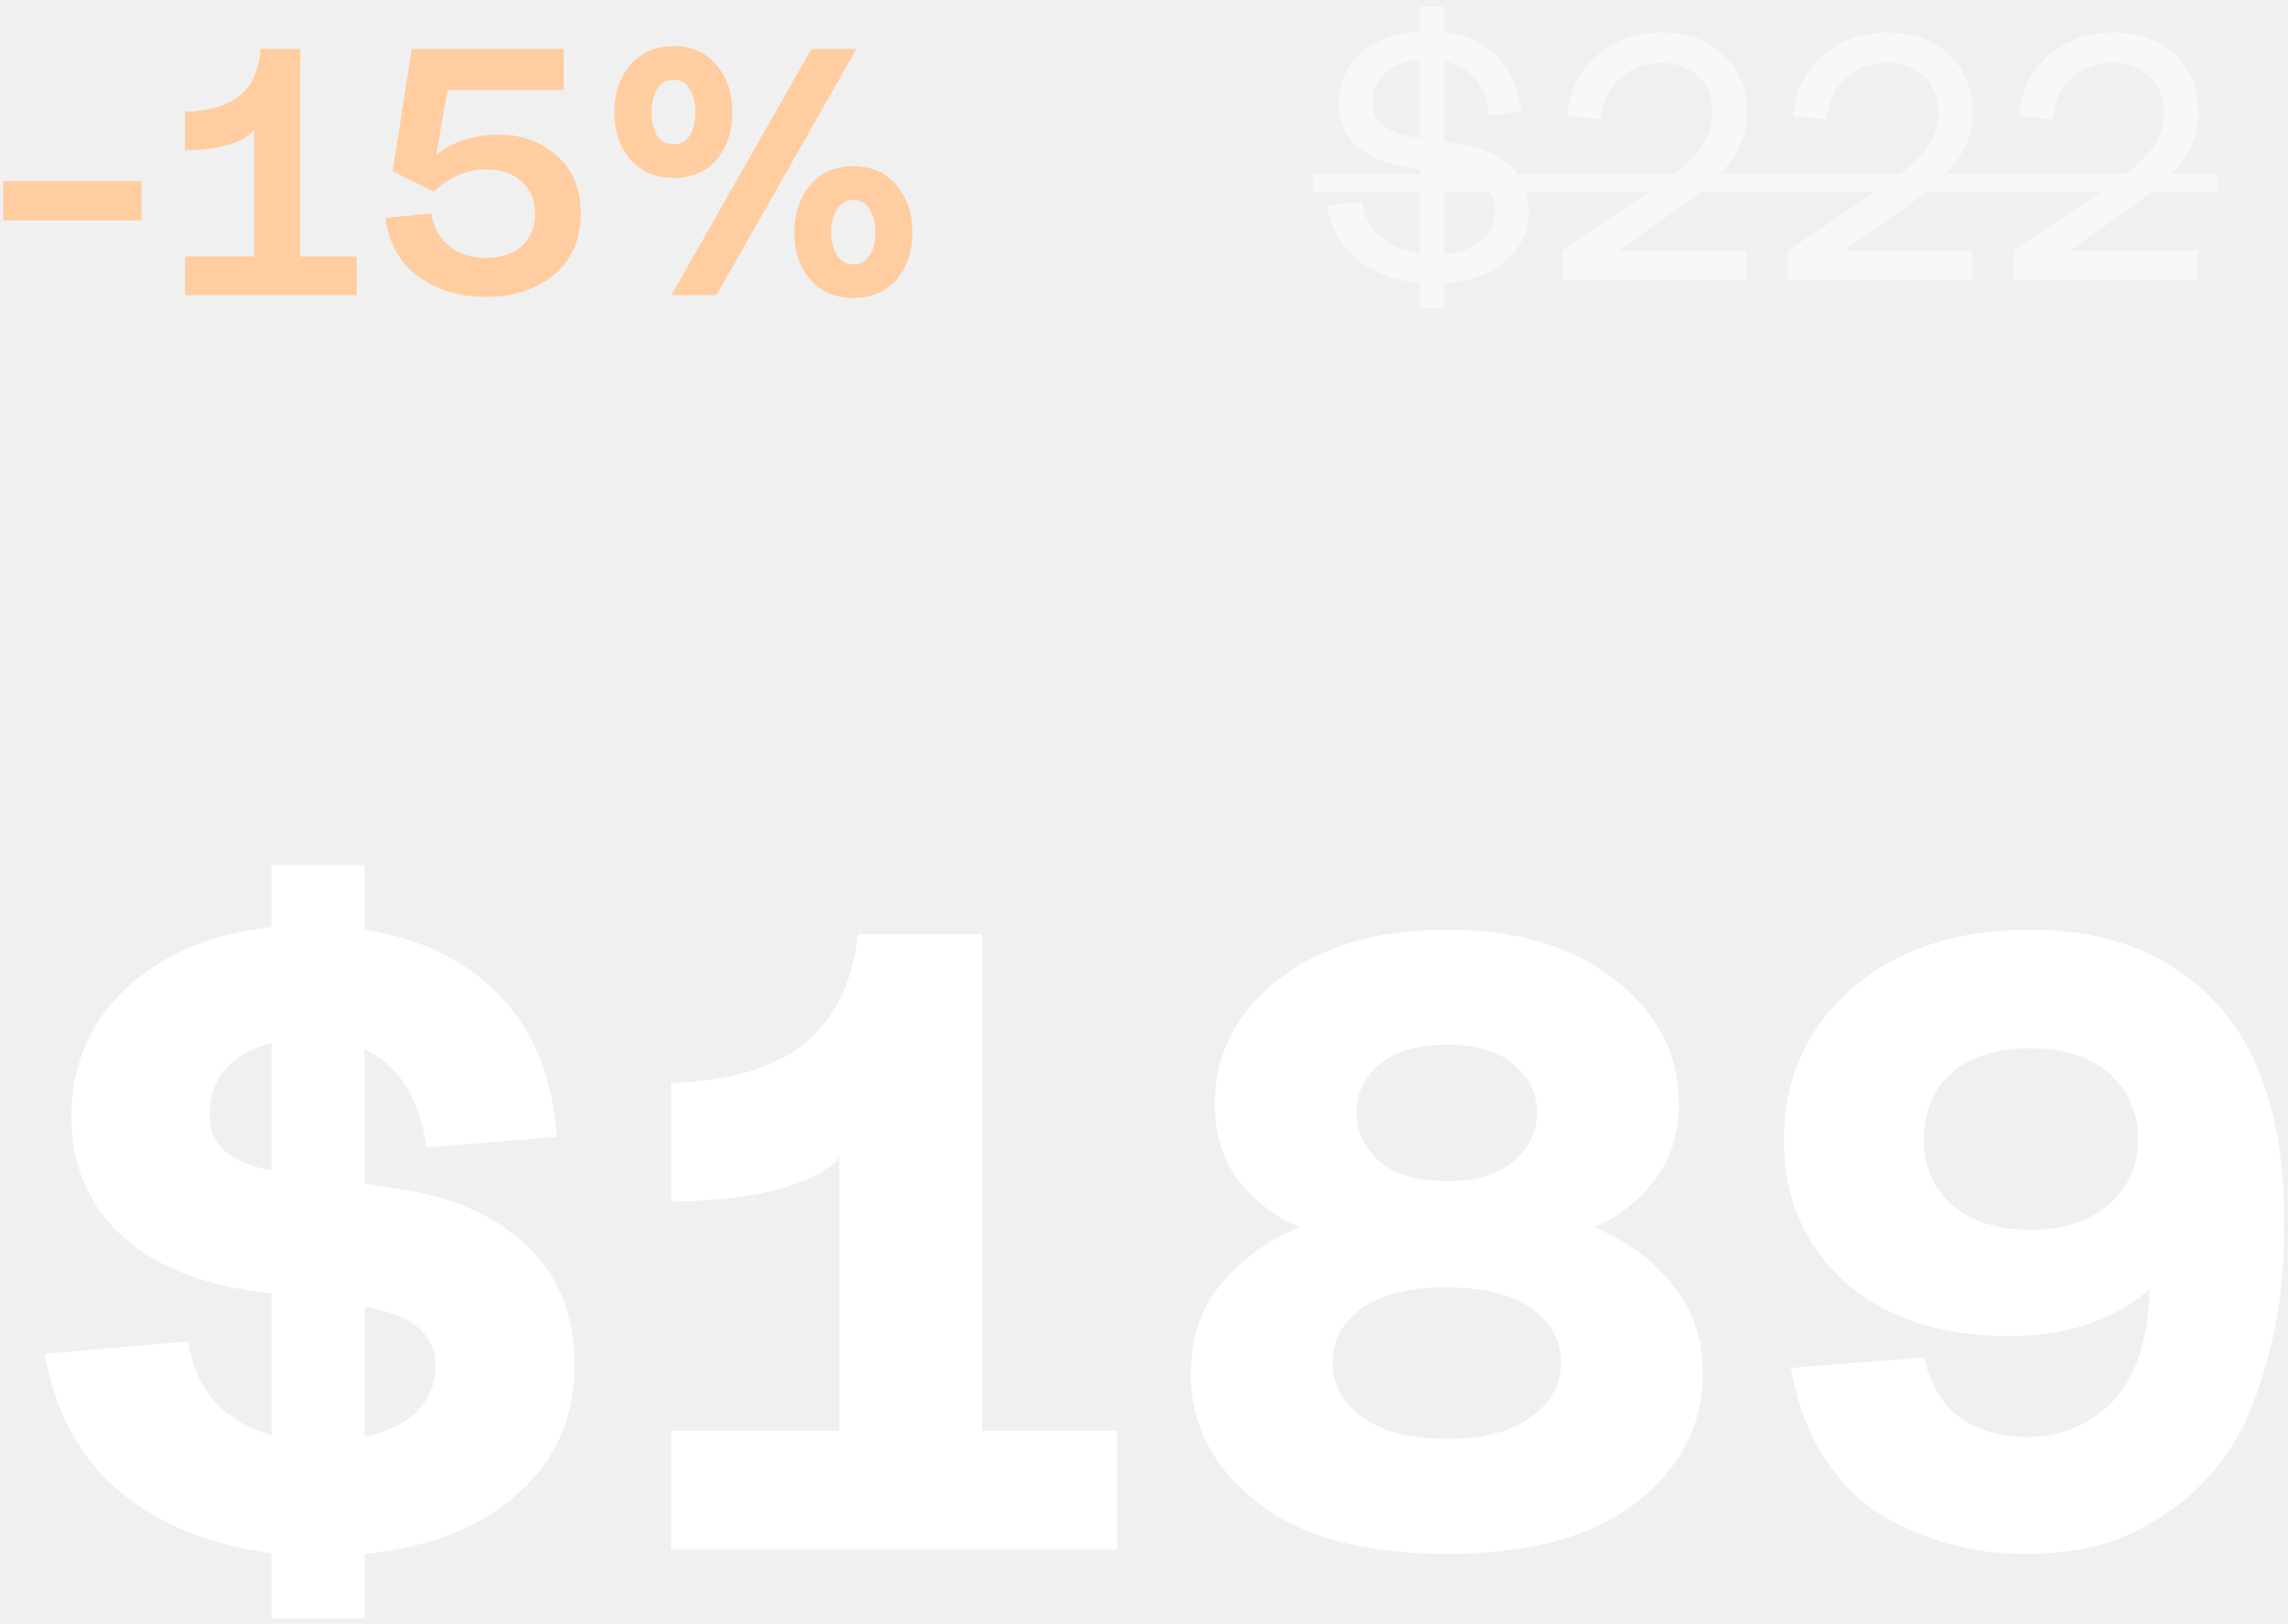
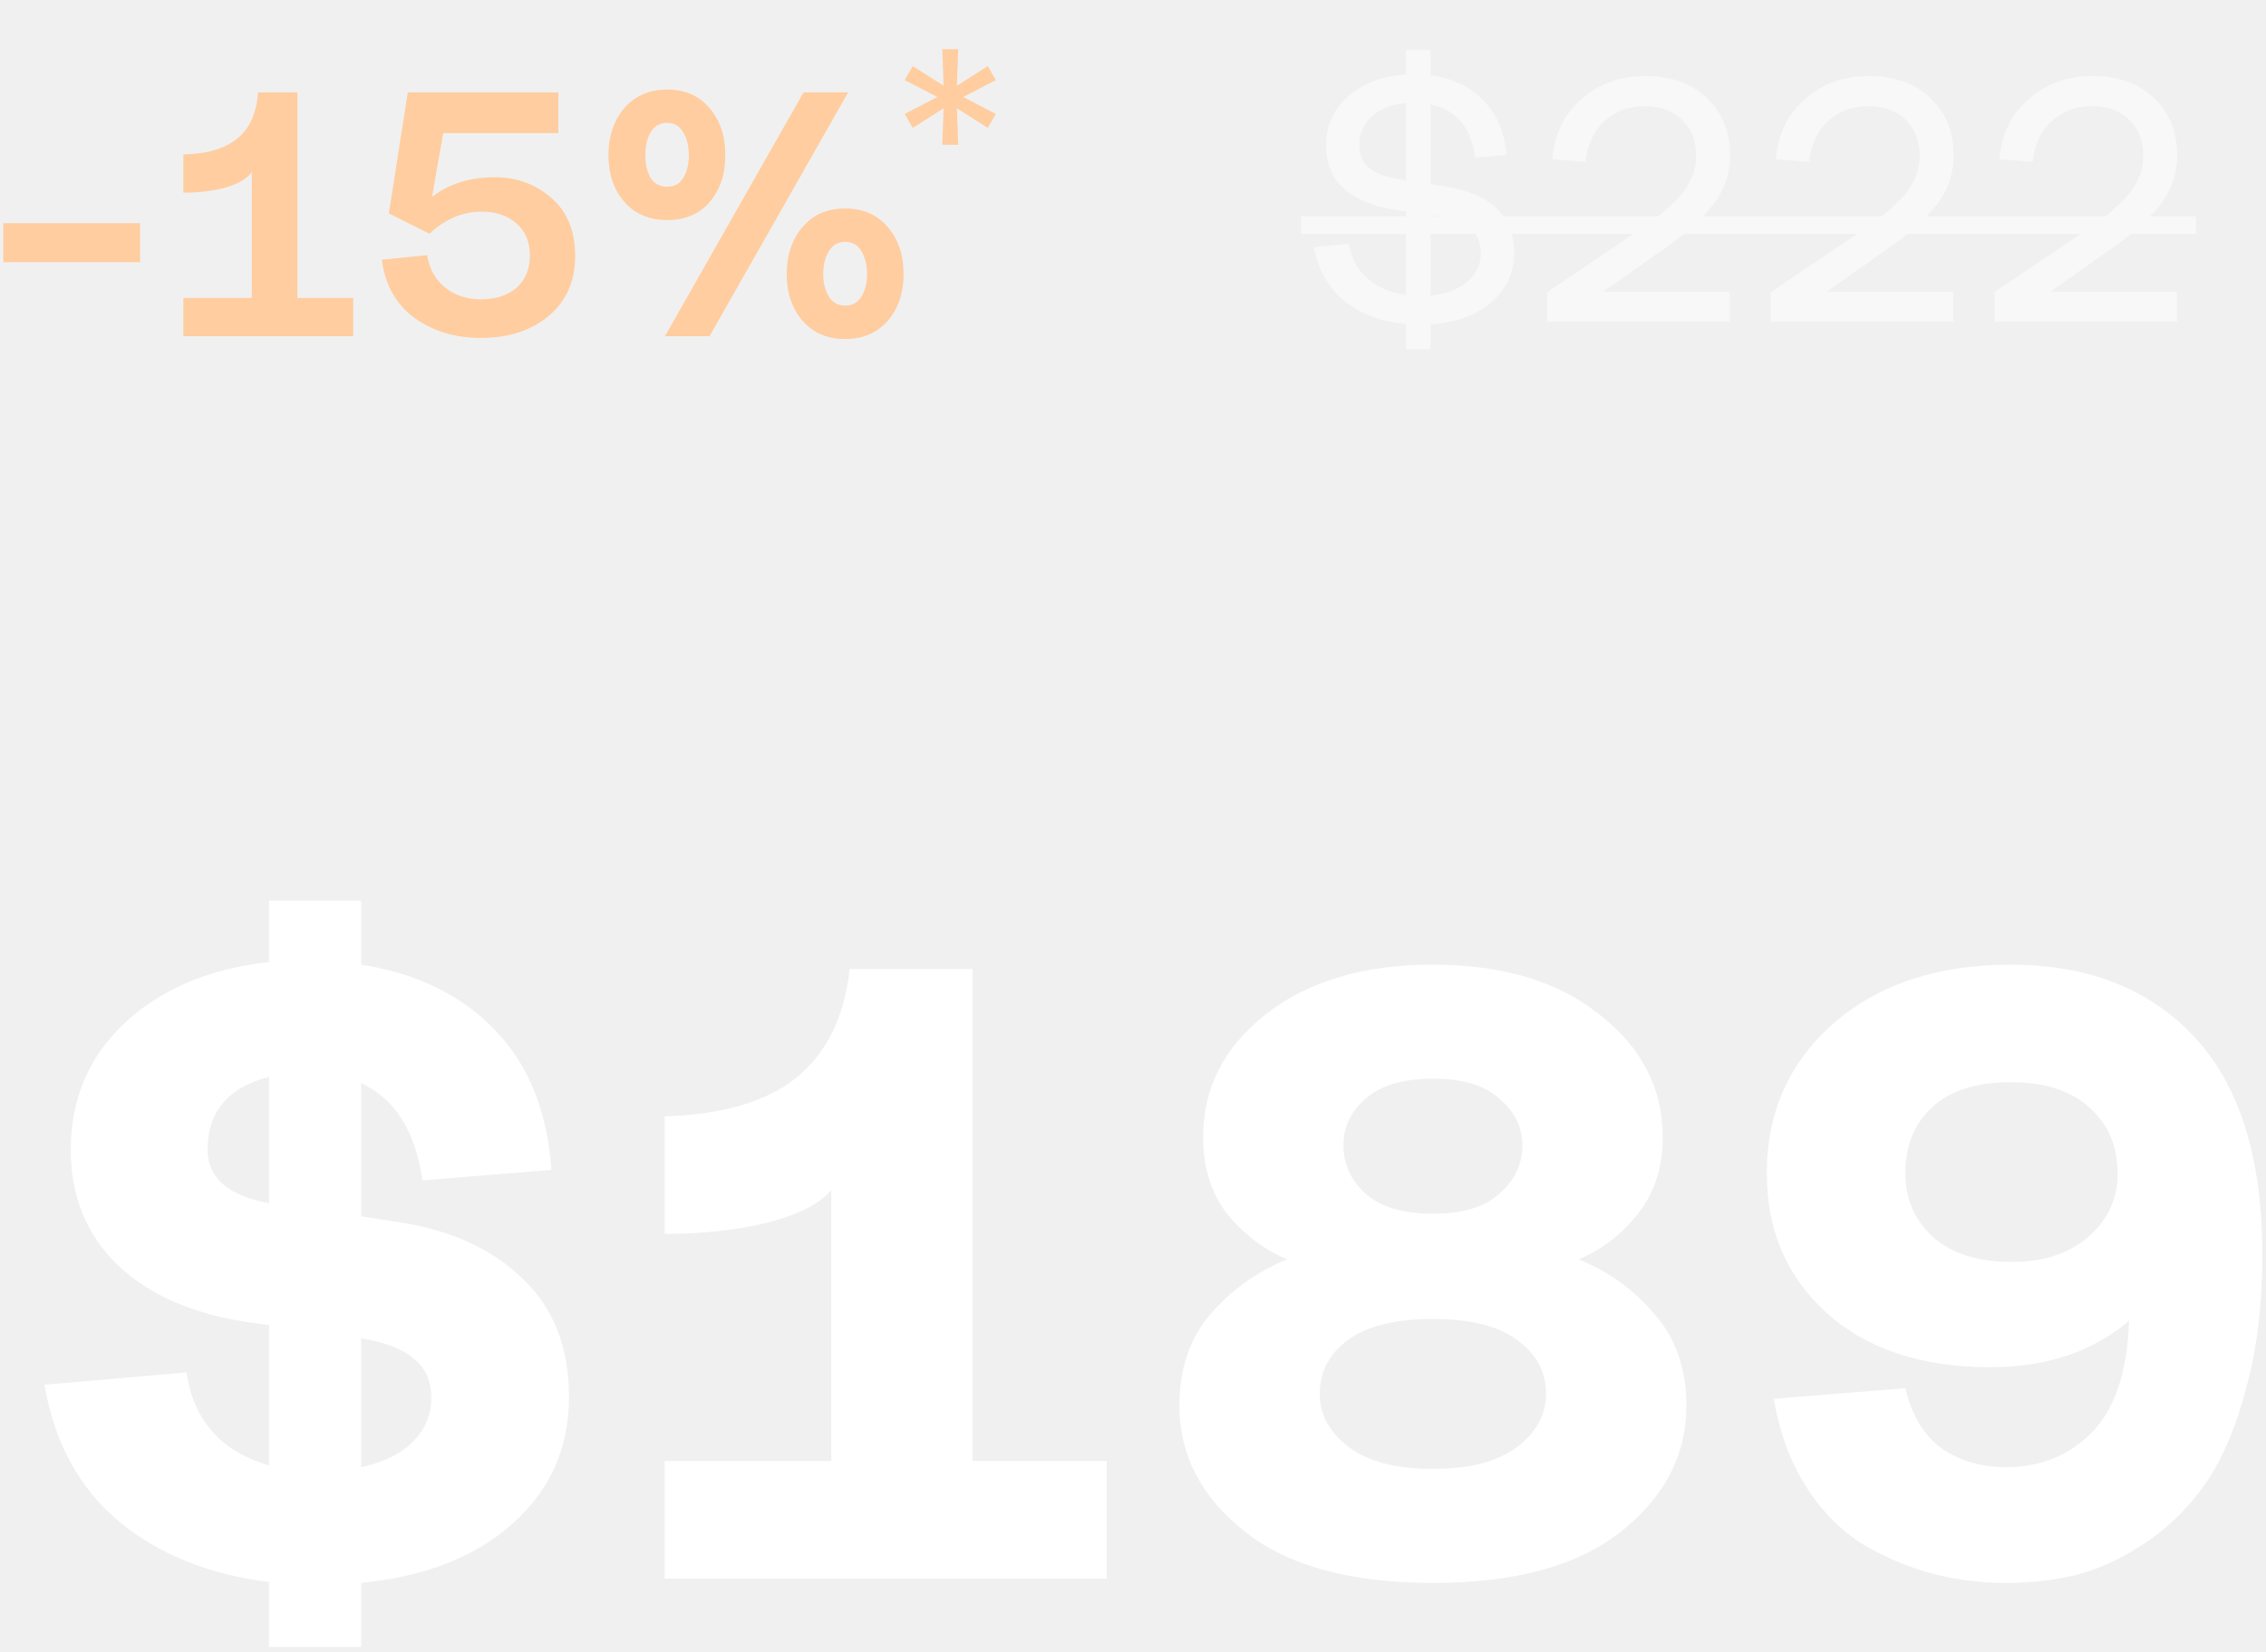
- <svg xmlns="http://www.w3.org/2000/svg" width="155" height="110" viewBox="0 0 155 110" fill="none">
+ <svg xmlns="http://www.w3.org/2000/svg" width="155" height="113" viewBox="0 0 155 113" fill="none">
  <g opacity="0.5">
-     <path d="M89 11.8H150.225V13H89V11.8Z" fill="white" />
-     <path d="M136.425 19V16.984L142.257 13.048C142.961 12.584 143.529 12.184 143.961 11.848C144.393 11.496 144.833 11.096 145.281 10.648C145.729 10.184 146.057 9.712 146.265 9.232C146.489 8.736 146.601 8.216 146.601 7.672C146.601 6.632 146.281 5.808 145.641 5.2C145.017 4.576 144.169 4.264 143.097 4.264C142.009 4.264 141.089 4.608 140.337 5.296C139.601 5.968 139.169 6.896 139.041 8.08L136.761 7.888C136.905 6.192 137.569 4.824 138.753 3.784C139.953 2.728 141.409 2.2 143.121 2.2C144.897 2.2 146.305 2.704 147.345 3.712C148.401 4.704 148.929 6.016 148.929 7.648C148.929 8.384 148.793 9.072 148.521 9.712C148.265 10.352 147.857 10.968 147.297 11.56C146.753 12.136 146.225 12.632 145.713 13.048C145.201 13.464 144.537 13.952 143.721 14.512L140.241 16.96H148.905V19H136.425Z" fill="white" />
-     <path d="M121.132 19V16.984L126.964 13.048C127.668 12.584 128.236 12.184 128.668 11.848C129.1 11.496 129.54 11.096 129.988 10.648C130.436 10.184 130.764 9.712 130.972 9.232C131.196 8.736 131.308 8.216 131.308 7.672C131.308 6.632 130.988 5.808 130.348 5.2C129.724 4.576 128.876 4.264 127.804 4.264C126.716 4.264 125.796 4.608 125.044 5.296C124.308 5.968 123.876 6.896 123.748 8.08L121.468 7.888C121.612 6.192 122.276 4.824 123.46 3.784C124.66 2.728 126.116 2.2 127.828 2.2C129.604 2.2 131.012 2.704 132.052 3.712C133.108 4.704 133.636 6.016 133.636 7.648C133.636 8.384 133.5 9.072 133.228 9.712C132.972 10.352 132.564 10.968 132.004 11.56C131.46 12.136 130.932 12.632 130.42 13.048C129.908 13.464 129.244 13.952 128.428 14.512L124.948 16.96H133.612V19H121.132Z" fill="white" />
-     <path d="M105.84 19V16.984L111.672 13.048C112.376 12.584 112.944 12.184 113.376 11.848C113.808 11.496 114.248 11.096 114.696 10.648C115.144 10.184 115.472 9.712 115.68 9.232C115.904 8.736 116.016 8.216 116.016 7.672C116.016 6.632 115.696 5.808 115.056 5.2C114.432 4.576 113.584 4.264 112.512 4.264C111.424 4.264 110.504 4.608 109.752 5.296C109.016 5.968 108.584 6.896 108.456 8.08L106.176 7.888C106.32 6.192 106.984 4.824 108.168 3.784C109.368 2.728 110.824 2.2 112.536 2.2C114.312 2.2 115.72 2.704 116.76 3.712C117.816 4.704 118.344 6.016 118.344 7.648C118.344 8.384 118.208 9.072 117.936 9.712C117.68 10.352 117.272 10.968 116.712 11.56C116.168 12.136 115.64 12.632 115.128 13.048C114.616 13.464 113.952 13.952 113.136 14.512L109.656 16.96H118.32V19H105.84Z" fill="white" />
-     <path d="M103.568 14.344C103.568 15.672 103.048 16.784 102.008 17.68C100.984 18.576 99.6 19.08 97.856 19.192V20.896H96.176V19.168C94.496 19.024 93.096 18.504 91.976 17.608C90.872 16.696 90.168 15.464 89.864 13.912L92.264 13.672C92.44 14.68 92.872 15.48 93.56 16.072C94.248 16.664 95.12 17.032 96.176 17.176V11.464L95.48 11.368C93.928 11.128 92.744 10.64 91.928 9.904C91.112 9.168 90.704 8.192 90.704 6.976C90.704 5.6 91.208 4.472 92.216 3.592C93.224 2.696 94.544 2.2 96.176 2.104V0.424H97.856V2.152C99.328 2.344 100.52 2.904 101.432 3.832C102.36 4.744 102.904 6 103.064 7.6L100.904 7.792C100.632 5.728 99.616 4.512 97.856 4.144V9.592L98.888 9.76C102.008 10.256 103.568 11.784 103.568 14.344ZM95.816 9.28L96.176 9.328V4.048C95.2 4.128 94.424 4.432 93.848 4.96C93.272 5.472 92.984 6.144 92.984 6.976C92.984 7.632 93.216 8.144 93.68 8.512C94.144 8.88 94.856 9.136 95.816 9.28ZM97.856 17.224C98.912 17.112 99.744 16.8 100.352 16.288C100.976 15.76 101.288 15.112 101.288 14.344C101.288 13.608 101.064 13.048 100.616 12.664C100.168 12.264 99.416 11.976 98.36 11.8L97.856 11.728V17.224Z" fill="white" />
+     <path d="M89 14.8H150.225V16H89V14.8Z" fill="white" />
+     <path d="M136.425 22V19.984L142.257 16.048C142.961 15.584 143.529 15.184 143.961 14.848C144.393 14.496 144.833 14.096 145.281 13.648C145.729 13.184 146.057 12.712 146.265 12.232C146.489 11.736 146.601 11.216 146.601 10.672C146.601 9.632 146.281 8.808 145.641 8.2C145.017 7.576 144.169 7.264 143.097 7.264C142.009 7.264 141.089 7.608 140.337 8.296C139.601 8.968 139.169 9.896 139.041 11.08L136.761 10.888C136.905 9.192 137.569 7.824 138.753 6.784C139.953 5.728 141.409 5.2 143.121 5.2C144.897 5.2 146.305 5.704 147.345 6.712C148.401 7.704 148.929 9.016 148.929 10.648C148.929 11.384 148.793 12.072 148.521 12.712C148.265 13.352 147.857 13.968 147.297 14.56C146.753 15.136 146.225 15.632 145.713 16.048C145.201 16.464 144.537 16.952 143.721 17.512L140.241 19.96H148.905V22H136.425Z" fill="white" />
+     <path d="M121.132 22V19.984L126.964 16.048C127.668 15.584 128.236 15.184 128.668 14.848C129.1 14.496 129.54 14.096 129.988 13.648C130.436 13.184 130.764 12.712 130.972 12.232C131.196 11.736 131.308 11.216 131.308 10.672C131.308 9.632 130.988 8.808 130.348 8.2C129.724 7.576 128.876 7.264 127.804 7.264C126.716 7.264 125.796 7.608 125.044 8.296C124.308 8.968 123.876 9.896 123.748 11.08L121.468 10.888C121.612 9.192 122.276 7.824 123.46 6.784C124.66 5.728 126.116 5.2 127.828 5.2C129.604 5.2 131.012 5.704 132.052 6.712C133.108 7.704 133.636 9.016 133.636 10.648C133.636 11.384 133.5 12.072 133.228 12.712C132.972 13.352 132.564 13.968 132.004 14.56C131.46 15.136 130.932 15.632 130.42 16.048C129.908 16.464 129.244 16.952 128.428 17.512L124.948 19.96H133.612V22H121.132Z" fill="white" />
+     <path d="M105.84 22V19.984L111.672 16.048C112.376 15.584 112.944 15.184 113.376 14.848C113.808 14.496 114.248 14.096 114.696 13.648C115.144 13.184 115.472 12.712 115.68 12.232C115.904 11.736 116.016 11.216 116.016 10.672C116.016 9.632 115.696 8.808 115.056 8.2C114.432 7.576 113.584 7.264 112.512 7.264C111.424 7.264 110.504 7.608 109.752 8.296C109.016 8.968 108.584 9.896 108.456 11.08L106.176 10.888C106.32 9.192 106.984 7.824 108.168 6.784C109.368 5.728 110.824 5.2 112.536 5.2C114.312 5.2 115.72 5.704 116.76 6.712C117.816 7.704 118.344 9.016 118.344 10.648C118.344 11.384 118.208 12.072 117.936 12.712C117.68 13.352 117.272 13.968 116.712 14.56C116.168 15.136 115.64 15.632 115.128 16.048C114.616 16.464 113.952 16.952 113.136 17.512L109.656 19.96H118.32V22H105.84Z" fill="white" />
+     <path d="M103.568 17.344C103.568 18.672 103.048 19.784 102.008 20.68C100.984 21.576 99.6 22.08 97.856 22.192V23.896H96.176V22.168C94.496 22.024 93.096 21.504 91.976 20.608C90.872 19.696 90.168 18.464 89.864 16.912L92.264 16.672C92.44 17.68 92.872 18.48 93.56 19.072C94.248 19.664 95.12 20.032 96.176 20.176V14.464L95.48 14.368C93.928 14.128 92.744 13.64 91.928 12.904C91.112 12.168 90.704 11.192 90.704 9.976C90.704 8.6 91.208 7.472 92.216 6.592C93.224 5.696 94.544 5.2 96.176 5.104V3.424H97.856V5.152C99.328 5.344 100.52 5.904 101.432 6.832C102.36 7.744 102.904 9 103.064 10.6L100.904 10.792C100.632 8.728 99.616 7.512 97.856 7.144V12.592L98.888 12.76C102.008 13.256 103.568 14.784 103.568 17.344ZM95.816 12.28L96.176 12.328V7.048C95.2 7.128 94.424 7.432 93.848 7.96C93.272 8.472 92.984 9.144 92.984 9.976C92.984 10.632 93.216 11.144 93.68 11.512C94.144 11.88 94.856 12.136 95.816 12.28ZM97.856 20.224C98.912 20.112 99.744 19.8 100.352 19.288C100.976 18.76 101.288 18.112 101.288 17.344C101.288 16.608 101.064 16.048 100.616 15.664C100.168 15.264 99.416 14.976 98.36 14.8L97.856 14.728V20.224Z" fill="white" />
  </g>
-   <path d="M45.63 12.056C44.414 12.056 43.438 11.64 42.702 10.808C41.982 9.976 41.622 8.912 41.622 7.616C41.622 6.32 41.982 5.248 42.702 4.4C43.438 3.552 44.414 3.128 45.63 3.128C46.862 3.128 47.83 3.552 48.534 4.4C49.254 5.232 49.614 6.304 49.614 7.616C49.614 8.928 49.254 10 48.534 10.832C47.83 11.648 46.862 12.056 45.63 12.056ZM45.486 20L54.966 3.32H58.014L48.534 20H45.486ZM44.502 9.176C44.758 9.576 45.134 9.776 45.63 9.776C46.126 9.776 46.494 9.576 46.734 9.176C46.99 8.76 47.118 8.24 47.118 7.616C47.118 6.992 46.99 6.472 46.734 6.056C46.494 5.624 46.126 5.408 45.63 5.408C45.134 5.408 44.758 5.624 44.502 6.056C44.262 6.472 44.142 6.992 44.142 7.616C44.142 8.24 44.262 8.76 44.502 9.176ZM57.798 20.192C56.582 20.192 55.614 19.776 54.894 18.944C54.174 18.112 53.814 17.048 53.814 15.752C53.814 14.456 54.174 13.384 54.894 12.536C55.614 11.688 56.582 11.264 57.798 11.264C59.03 11.264 60.006 11.688 60.726 12.536C61.446 13.368 61.806 14.44 61.806 15.752C61.806 17.048 61.446 18.112 60.726 18.944C60.006 19.776 59.03 20.192 57.798 20.192ZM57.822 17.912C58.302 17.912 58.67 17.704 58.926 17.288C59.182 16.872 59.31 16.36 59.31 15.752C59.31 15.144 59.182 14.624 58.926 14.192C58.67 13.76 58.302 13.544 57.822 13.544C57.326 13.544 56.95 13.76 56.694 14.192C56.438 14.608 56.31 15.128 56.31 15.752C56.31 16.36 56.438 16.872 56.694 17.288C56.95 17.704 57.326 17.912 57.822 17.912Z" fill="#FFCD9F" />
-   <path d="M32.887 20.12C31.143 20.12 29.631 19.664 28.351 18.752C27.087 17.824 26.343 16.496 26.119 14.768L29.215 14.456C29.375 15.416 29.791 16.16 30.463 16.688C31.135 17.216 31.943 17.48 32.887 17.48C33.911 17.48 34.727 17.216 35.335 16.688C35.943 16.144 36.247 15.408 36.247 14.48C36.247 13.536 35.935 12.8 35.311 12.272C34.703 11.744 33.919 11.48 32.959 11.48C31.631 11.48 30.439 11.984 29.383 12.992L26.599 11.6L27.895 3.32H38.191V6.104H30.319L29.551 10.472C30.703 9.576 32.135 9.128 33.847 9.128C35.351 9.128 36.639 9.6 37.711 10.544C38.799 11.472 39.343 12.8 39.343 14.528C39.343 16.224 38.743 17.584 37.543 18.608C36.343 19.616 34.791 20.12 32.887 20.12Z" fill="#FFCD9F" />
-   <path d="M12.544 20V17.384H17.224V8.768C16.904 9.216 16.312 9.568 15.448 9.824C14.584 10.064 13.616 10.184 12.544 10.184V7.568C14.128 7.536 15.344 7.184 16.192 6.512C17.056 5.84 17.544 4.776 17.656 3.32H20.344V17.384H24.16V20H12.544Z" fill="#FFCD9F" />
-   <path d="M0.224 14.936V12.272H9.584V14.936H0.224Z" fill="#FFCD9F" />
-   <path d="M137.233 105.3C135.513 105.3 133.873 105.1 132.313 104.7C130.753 104.3 129.193 103.66 127.633 102.78C126.073 101.86 124.733 100.54 123.613 98.82C122.493 97.1 121.733 95.059 121.333 92.7L130.333 91.98C130.773 93.859 131.613 95.24 132.853 96.12C134.093 96.96 135.553 97.379 137.233 97.379C139.553 97.379 141.493 96.6 143.053 95.04C144.653 93.439 145.513 90.879 145.633 87.359C143.153 89.48 139.993 90.54 136.153 90.54C131.433 90.54 127.693 89.299 124.933 86.82C122.213 84.34 120.853 81.159 120.853 77.279C120.853 73.12 122.373 69.7 125.413 67.019C128.493 64.34 132.533 62.999 137.533 62.999C142.853 62.999 147.053 64.659 150.133 67.98C153.213 71.299 154.753 76.26 154.753 82.859C154.753 86.219 154.393 89.219 153.673 91.859C152.993 94.499 152.093 96.659 150.973 98.34C149.853 99.98 148.513 101.34 146.953 102.42C145.393 103.5 143.813 104.26 142.213 104.7C140.653 105.1 138.993 105.3 137.233 105.3ZM137.593 83.34C139.793 83.34 141.553 82.76 142.873 81.6C144.193 80.439 144.853 78.999 144.853 77.279C144.853 75.439 144.213 73.939 142.933 72.779C141.653 71.62 139.853 71.04 137.533 71.04C135.173 71.04 133.373 71.62 132.133 72.779C130.933 73.9 130.333 75.4 130.333 77.279C130.333 79.04 130.973 80.499 132.253 81.659C133.533 82.779 135.313 83.34 137.593 83.34Z" fill="white" />
-   <path d="M110.914 101.76C107.954 104.12 103.654 105.3 98.014 105.3C92.374 105.3 88.074 104.12 85.114 101.76C82.154 99.4 80.674 96.54 80.674 93.18C80.674 90.659 81.374 88.579 82.774 86.939C84.214 85.26 85.974 83.999 88.054 83.159C86.494 82.519 85.134 81.499 83.974 80.1C82.854 78.659 82.294 76.9 82.294 74.82C82.294 71.46 83.714 68.659 86.554 66.419C89.434 64.139 93.254 62.999 98.014 62.999C102.774 62.999 106.574 64.139 109.414 66.419C112.294 68.659 113.734 71.46 113.734 74.82C113.734 76.9 113.154 78.659 111.994 80.1C110.874 81.499 109.534 82.519 107.974 83.159C110.054 83.999 111.794 85.26 113.194 86.939C114.634 88.579 115.354 90.659 115.354 93.18C115.354 96.54 113.874 99.4 110.914 101.76ZM93.394 78.659C94.434 79.579 95.974 80.04 98.014 80.04C100.054 80.04 101.574 79.579 102.574 78.659C103.614 77.74 104.134 76.639 104.134 75.359C104.134 74.12 103.614 73.059 102.574 72.18C101.574 71.26 100.054 70.799 98.014 70.799C95.974 70.799 94.434 71.26 93.394 72.18C92.394 73.059 91.894 74.12 91.894 75.359C91.894 76.639 92.394 77.74 93.394 78.659ZM92.254 95.999C93.574 96.999 95.494 97.499 98.014 97.499C100.534 97.499 102.454 96.999 103.774 95.999C105.094 94.999 105.754 93.779 105.754 92.34C105.754 90.859 105.094 89.639 103.774 88.68C102.494 87.719 100.574 87.24 98.014 87.24C95.454 87.24 93.514 87.719 92.194 88.68C90.914 89.639 90.274 90.859 90.274 92.34C90.274 93.779 90.934 94.999 92.254 95.999Z" fill="white" />
-   <path d="M45.461 105V96.96H56.861V78.42C56.101 79.34 54.661 80.08 52.541 80.64C50.421 81.16 48.061 81.42 45.461 81.42V73.38C49.421 73.26 52.421 72.38 54.461 70.74C56.541 69.06 57.761 66.58 58.121 63.3H66.521V96.96H75.701V105H45.461Z" fill="white" />
-   <path d="M38.92 92.58C38.92 96.06 37.64 98.94 35.08 101.22C32.56 103.5 29.1 104.86 24.7 105.3V109.68H18.4V105.24C14.28 104.72 10.86 103.34 8.14 101.1C5.42 98.82 3.72 95.7 3.04 91.74L12.76 90.9C13.24 94.18 15.12 96.3 18.4 97.26V87.66L17.08 87.48C13.24 86.92 10.24 85.62 8.08 83.58C5.92 81.5 4.84 78.86 4.84 75.66C4.84 72.18 6.08 69.28 8.56 66.96C11.08 64.64 14.36 63.26 18.4 62.82V58.62H24.7V63C28.54 63.6 31.6 65.1 33.88 67.5C36.16 69.86 37.44 73.04 37.72 77.04L28.9 77.76C28.42 74.4 27.02 72.18 24.7 71.1V80.22L27.04 80.58C30.68 81.1 33.56 82.38 35.68 84.42C37.84 86.42 38.92 89.14 38.92 92.58ZM14.2 75.66C14.2 77.58 15.6 78.8 18.4 79.32V70.68C15.6 71.4 14.2 73.06 14.2 75.66ZM24.7 97.38C26.22 97.06 27.4 96.48 28.24 95.64C29.08 94.8 29.5 93.8 29.5 92.64C29.5 91.52 29.12 90.64 28.36 90C27.6 89.32 26.38 88.84 24.7 88.56V97.38Z" fill="white" />
+   <path d="M45.63 15.056C44.414 15.056 43.438 14.64 42.702 13.808C41.982 12.976 41.622 11.912 41.622 10.616C41.622 9.32 41.982 8.248 42.702 7.4C43.438 6.552 44.414 6.128 45.63 6.128C46.862 6.128 47.83 6.552 48.534 7.4C49.254 8.232 49.614 9.304 49.614 10.616C49.614 11.928 49.254 13 48.534 13.832C47.83 14.648 46.862 15.056 45.63 15.056ZM45.486 23L54.966 6.32H58.014L48.534 23H45.486ZM44.502 12.176C44.758 12.576 45.134 12.776 45.63 12.776C46.126 12.776 46.494 12.576 46.734 12.176C46.99 11.76 47.118 11.24 47.118 10.616C47.118 9.992 46.99 9.472 46.734 9.056C46.494 8.624 46.126 8.408 45.63 8.408C45.134 8.408 44.758 8.624 44.502 9.056C44.262 9.472 44.142 9.992 44.142 10.616C44.142 11.24 44.262 11.76 44.502 12.176ZM57.798 23.192C56.582 23.192 55.614 22.776 54.894 21.944C54.174 21.112 53.814 20.048 53.814 18.752C53.814 17.456 54.174 16.384 54.894 15.536C55.614 14.688 56.582 14.264 57.798 14.264C59.03 14.264 60.006 14.688 60.726 15.536C61.446 16.368 61.806 17.44 61.806 18.752C61.806 20.048 61.446 21.112 60.726 21.944C60.006 22.776 59.03 23.192 57.798 23.192ZM57.822 20.912C58.302 20.912 58.67 20.704 58.926 20.288C59.182 19.872 59.31 19.36 59.31 18.752C59.31 18.144 59.182 17.624 58.926 17.192C58.67 16.76 58.302 16.544 57.822 16.544C57.326 16.544 56.95 16.76 56.694 17.192C56.438 17.608 56.31 18.128 56.31 18.752C56.31 19.36 56.438 19.872 56.694 20.288C56.95 20.704 57.326 20.912 57.822 20.912Z" fill="#FFCD9F" />
+   <path d="M32.887 23.12C31.143 23.12 29.631 22.664 28.351 21.752C27.087 20.824 26.343 19.496 26.119 17.768L29.215 17.456C29.375 18.416 29.791 19.16 30.463 19.688C31.135 20.216 31.943 20.48 32.887 20.48C33.911 20.48 34.727 20.216 35.335 19.688C35.943 19.144 36.247 18.408 36.247 17.48C36.247 16.536 35.935 15.8 35.311 15.272C34.703 14.744 33.919 14.48 32.959 14.48C31.631 14.48 30.439 14.984 29.383 15.992L26.599 14.6L27.895 6.32H38.191V9.104H30.319L29.551 13.472C30.703 12.576 32.135 12.128 33.847 12.128C35.351 12.128 36.639 12.6 37.711 13.544C38.799 14.472 39.343 15.8 39.343 17.528C39.343 19.224 38.743 20.584 37.543 21.608C36.343 22.616 34.791 23.12 32.887 23.12Z" fill="#FFCD9F" />
+   <path d="M12.544 23V20.384H17.224V11.768C16.904 12.216 16.312 12.568 15.448 12.824C14.584 13.064 13.616 13.184 12.544 13.184V10.568C14.128 10.536 15.344 10.184 16.192 9.512C17.056 8.84 17.544 7.776 17.656 6.32H20.344V20.384H24.16V23H12.544Z" fill="#FFCD9F" />
+   <path d="M0.224 17.936V15.272H9.584V17.936H0.224Z" fill="#FFCD9F" />
+   <path d="M64.454 9.909L64.546 7.409L62.432 8.75L61.886 7.795L64.114 6.636L61.886 5.477L62.432 4.523L64.546 5.864L64.454 3.364H65.546L65.454 5.864L67.568 4.523L68.114 5.477L65.886 6.636L68.114 7.795L67.568 8.75L65.454 7.409L65.546 9.909H64.454Z" fill="#FFCD9F" />
+   <path d="M137.233 108.3C135.513 108.3 133.873 108.1 132.313 107.7C130.753 107.3 129.193 106.66 127.633 105.78C126.073 104.86 124.733 103.54 123.613 101.82C122.493 100.1 121.733 98.06 121.333 95.7L130.333 94.98C130.773 96.86 131.613 98.24 132.853 99.12C134.093 99.96 135.553 100.38 137.233 100.38C139.553 100.38 141.493 99.6 143.053 98.04C144.653 96.44 145.513 93.88 145.633 90.36C143.153 92.48 139.993 93.54 136.153 93.54C131.433 93.54 127.693 92.3 124.933 89.82C122.213 87.34 120.853 84.16 120.853 80.28C120.853 76.12 122.373 72.7 125.413 70.02C128.493 67.34 132.533 66 137.533 66C142.853 66 147.053 67.66 150.133 70.98C153.213 74.3 154.753 79.26 154.753 85.86C154.753 89.22 154.393 92.22 153.673 94.86C152.993 97.5 152.093 99.66 150.973 101.34C149.853 102.98 148.513 104.34 146.953 105.42C145.393 106.5 143.813 107.26 142.213 107.7C140.653 108.1 138.993 108.3 137.233 108.3ZM137.593 86.34C139.793 86.34 141.553 85.76 142.873 84.6C144.193 83.44 144.853 82 144.853 80.28C144.853 78.44 144.213 76.94 142.933 75.78C141.653 74.62 139.853 74.04 137.533 74.04C135.173 74.04 133.373 74.62 132.133 75.78C130.933 76.9 130.333 78.4 130.333 80.28C130.333 82.04 130.973 83.5 132.253 84.66C133.533 85.78 135.313 86.34 137.593 86.34Z" fill="white" />
+   <path d="M110.914 104.76C107.954 107.12 103.654 108.3 98.014 108.3C92.374 108.3 88.074 107.12 85.114 104.76C82.154 102.4 80.674 99.54 80.674 96.18C80.674 93.66 81.374 91.58 82.774 89.94C84.214 88.26 85.974 87 88.054 86.16C86.494 85.52 85.134 84.5 83.974 83.1C82.854 81.66 82.294 79.9 82.294 77.82C82.294 74.46 83.714 71.66 86.554 69.42C89.434 67.14 93.254 66 98.014 66C102.774 66 106.574 67.14 109.414 69.42C112.294 71.66 113.734 74.46 113.734 77.82C113.734 79.9 113.154 81.66 111.994 83.1C110.874 84.5 109.534 85.52 107.974 86.16C110.054 87 111.794 88.26 113.194 89.94C114.634 91.58 115.354 93.66 115.354 96.18C115.354 99.54 113.874 102.4 110.914 104.76ZM93.394 81.66C94.434 82.58 95.974 83.04 98.014 83.04C100.054 83.04 101.574 82.58 102.574 81.66C103.614 80.74 104.134 79.64 104.134 78.36C104.134 77.12 103.614 76.06 102.574 75.18C101.574 74.26 100.054 73.8 98.014 73.8C95.974 73.8 94.434 74.26 93.394 75.18C92.394 76.06 91.894 77.12 91.894 78.36C91.894 79.64 92.394 80.74 93.394 81.66ZM92.254 99C93.574 100 95.494 100.5 98.014 100.5C100.534 100.5 102.454 100 103.774 99C105.094 98 105.754 96.78 105.754 95.34C105.754 93.86 105.094 92.64 103.774 91.68C102.494 90.72 100.574 90.24 98.014 90.24C95.454 90.24 93.514 90.72 92.194 91.68C90.914 92.64 90.274 93.86 90.274 95.34C90.274 96.78 90.934 98 92.254 99Z" fill="white" />
+   <path d="M45.461 108V99.96H56.861V81.42C56.101 82.34 54.661 83.08 52.541 83.64C50.421 84.16 48.061 84.42 45.461 84.42V76.38C49.421 76.26 52.421 75.38 54.461 73.74C56.541 72.06 57.761 69.58 58.121 66.3H66.521V99.96H75.701V108H45.461Z" fill="white" />
+   <path d="M38.92 95.58C38.92 99.06 37.64 101.94 35.08 104.22C32.56 106.5 29.1 107.86 24.7 108.3V112.68H18.4V108.24C14.28 107.72 10.86 106.34 8.14 104.1C5.42 101.82 3.72 98.7 3.04 94.74L12.76 93.9C13.24 97.18 15.12 99.3 18.4 100.26V90.66L17.08 90.48C13.24 89.92 10.24 88.62 8.08 86.58C5.92 84.5 4.84 81.86 4.84 78.66C4.84 75.18 6.08 72.28 8.56 69.96C11.08 67.64 14.36 66.26 18.4 65.82V61.62H24.7V66C28.54 66.6 31.6 68.1 33.88 70.5C36.16 72.86 37.44 76.04 37.72 80.04L28.9 80.76C28.42 77.4 27.02 75.18 24.7 74.1V83.22L27.04 83.58C30.68 84.1 33.56 85.38 35.68 87.42C37.84 89.42 38.92 92.14 38.92 95.58ZM14.2 78.66C14.2 80.58 15.6 81.8 18.4 82.32V73.68C15.6 74.4 14.2 76.06 14.2 78.66ZM24.7 100.38C26.22 100.06 27.4 99.48 28.24 98.64C29.08 97.8 29.5 96.8 29.5 95.64C29.5 94.52 29.12 93.64 28.36 93C27.6 92.32 26.38 91.84 24.7 91.56V100.38Z" fill="white" />
</svg>
